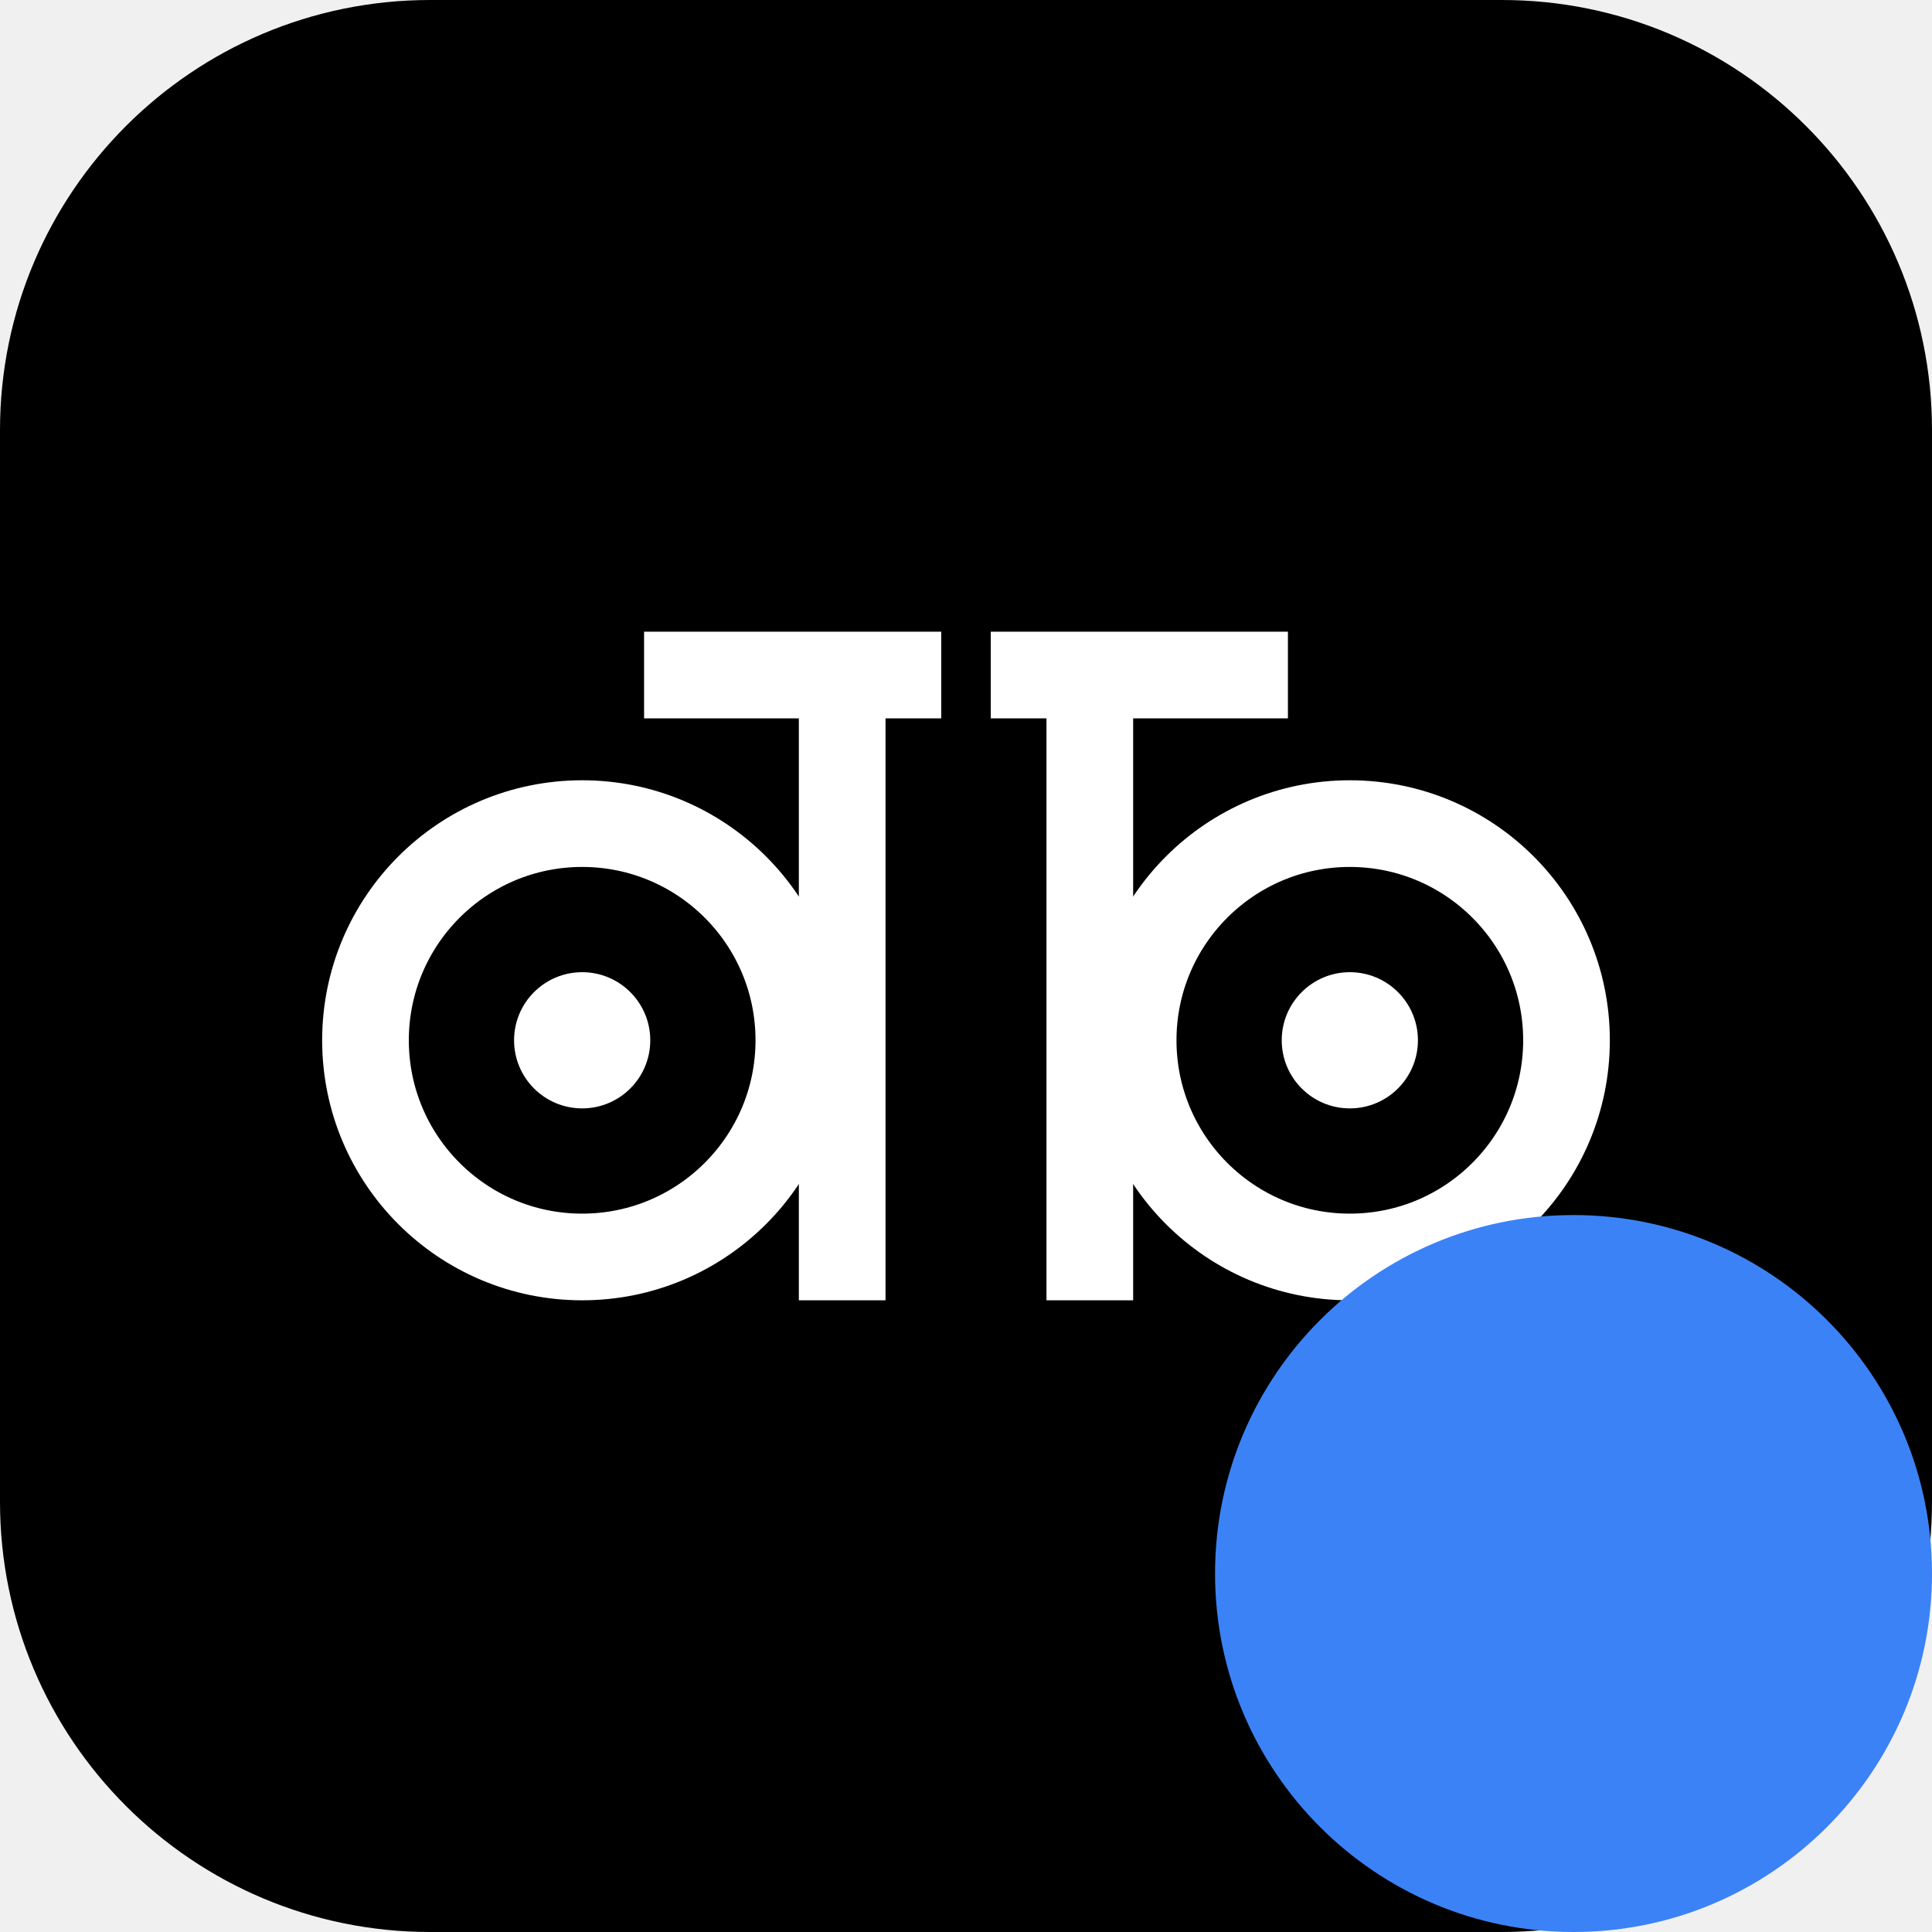
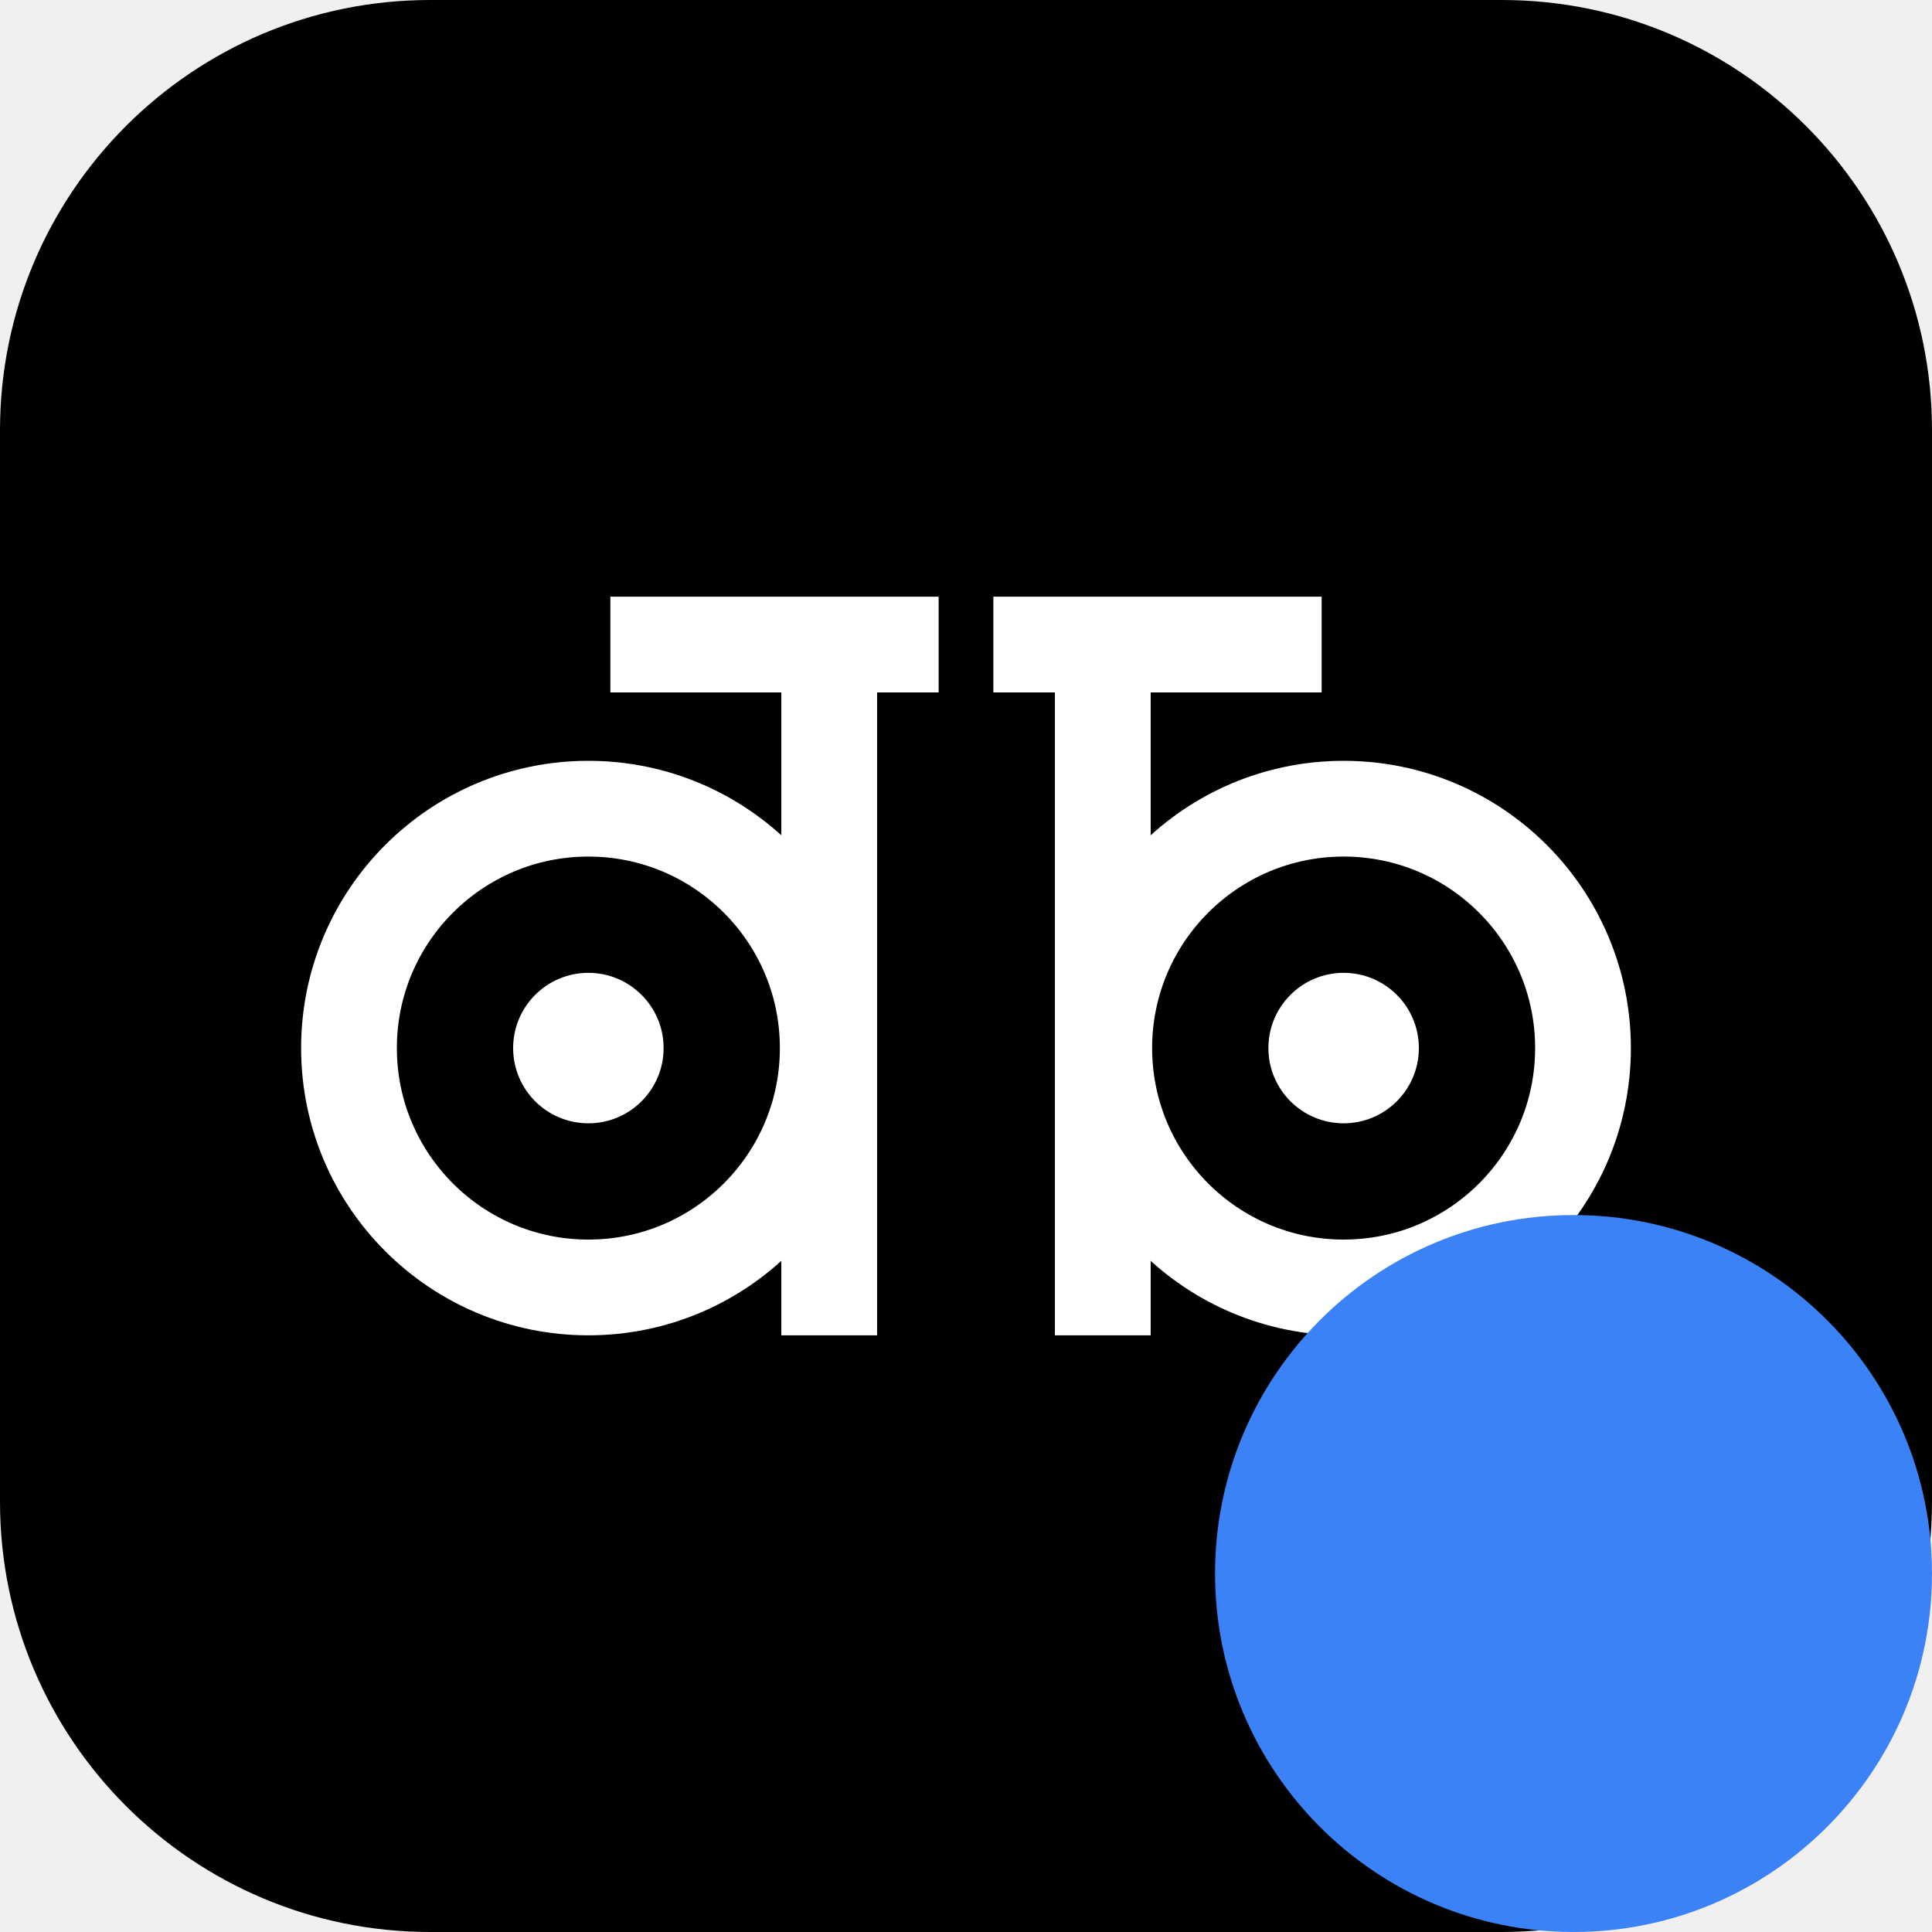
<svg xmlns="http://www.w3.org/2000/svg" viewBox="0 0 512 512" fill="none">
  <rect width="512" height="512" rx="114" fill="black" />
-   <svg x="46" y="46" width="420" height="420" viewBox="0 0 512 512" fill="none">
+   <svg x="24" y="24" width="464" height="464" viewBox="0 0 512 512" fill="none">
    <g stroke="white" stroke-width="28">
-       <circle cx="132" cy="280" r="70" />
-       <circle cx="380" cy="280" r="70" />
+       <circle cx="145.571" cy="280" r="70" />
+       <circle cx="366.429" cy="280" r="70" />
      <line x1="152" y1="162" x2="248" y2="162" />
      <line x1="216" y1="162" x2="216" y2="364" />
      <line x1="264" y1="162" x2="360" y2="162" />
      <line x1="296" y1="162" x2="296" y2="364" />
-       <circle cx="132" cy="280" r="22" fill="white" stroke="none" />
-       <circle cx="380" cy="280" r="22" fill="white" stroke="none" />
+       <circle cx="145.571" cy="280" r="22" fill="white" stroke="none" />
+       <circle cx="366.429" cy="280" r="22" fill="white" stroke="none" />
    </g>
  </svg>
  <circle cx="417" cy="417" r="95" fill="#3b82f6" />
</svg>
